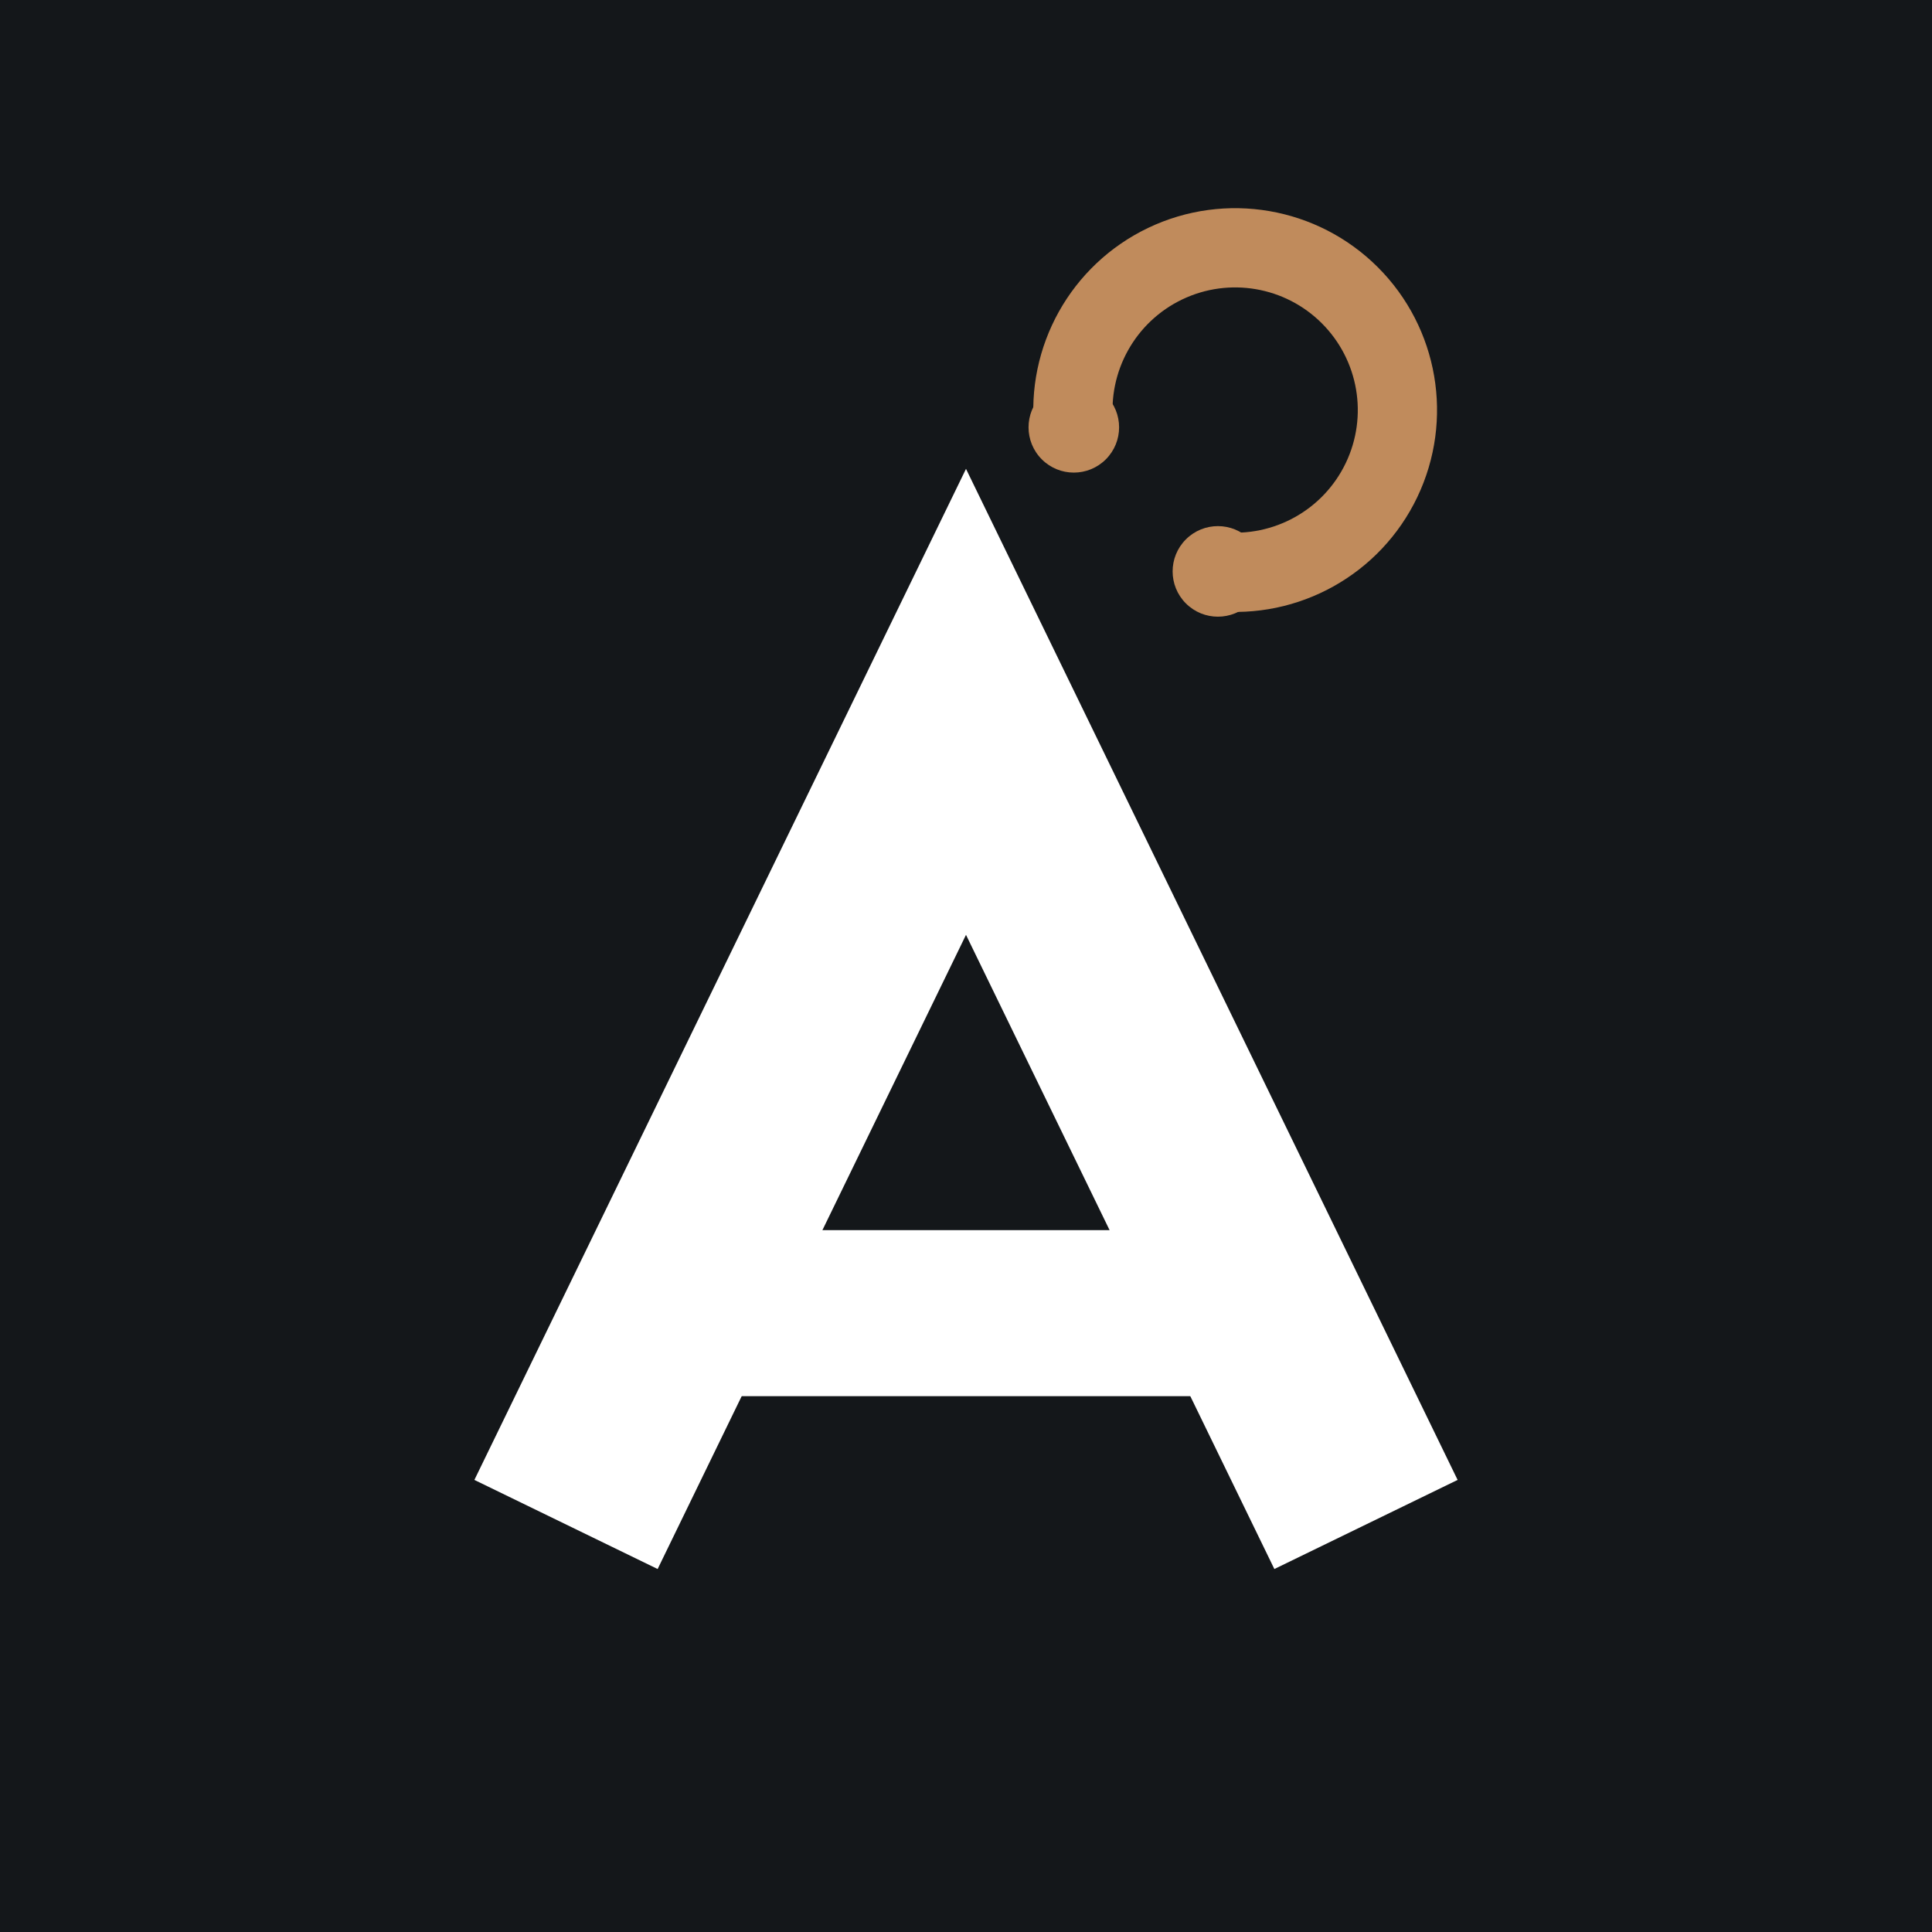
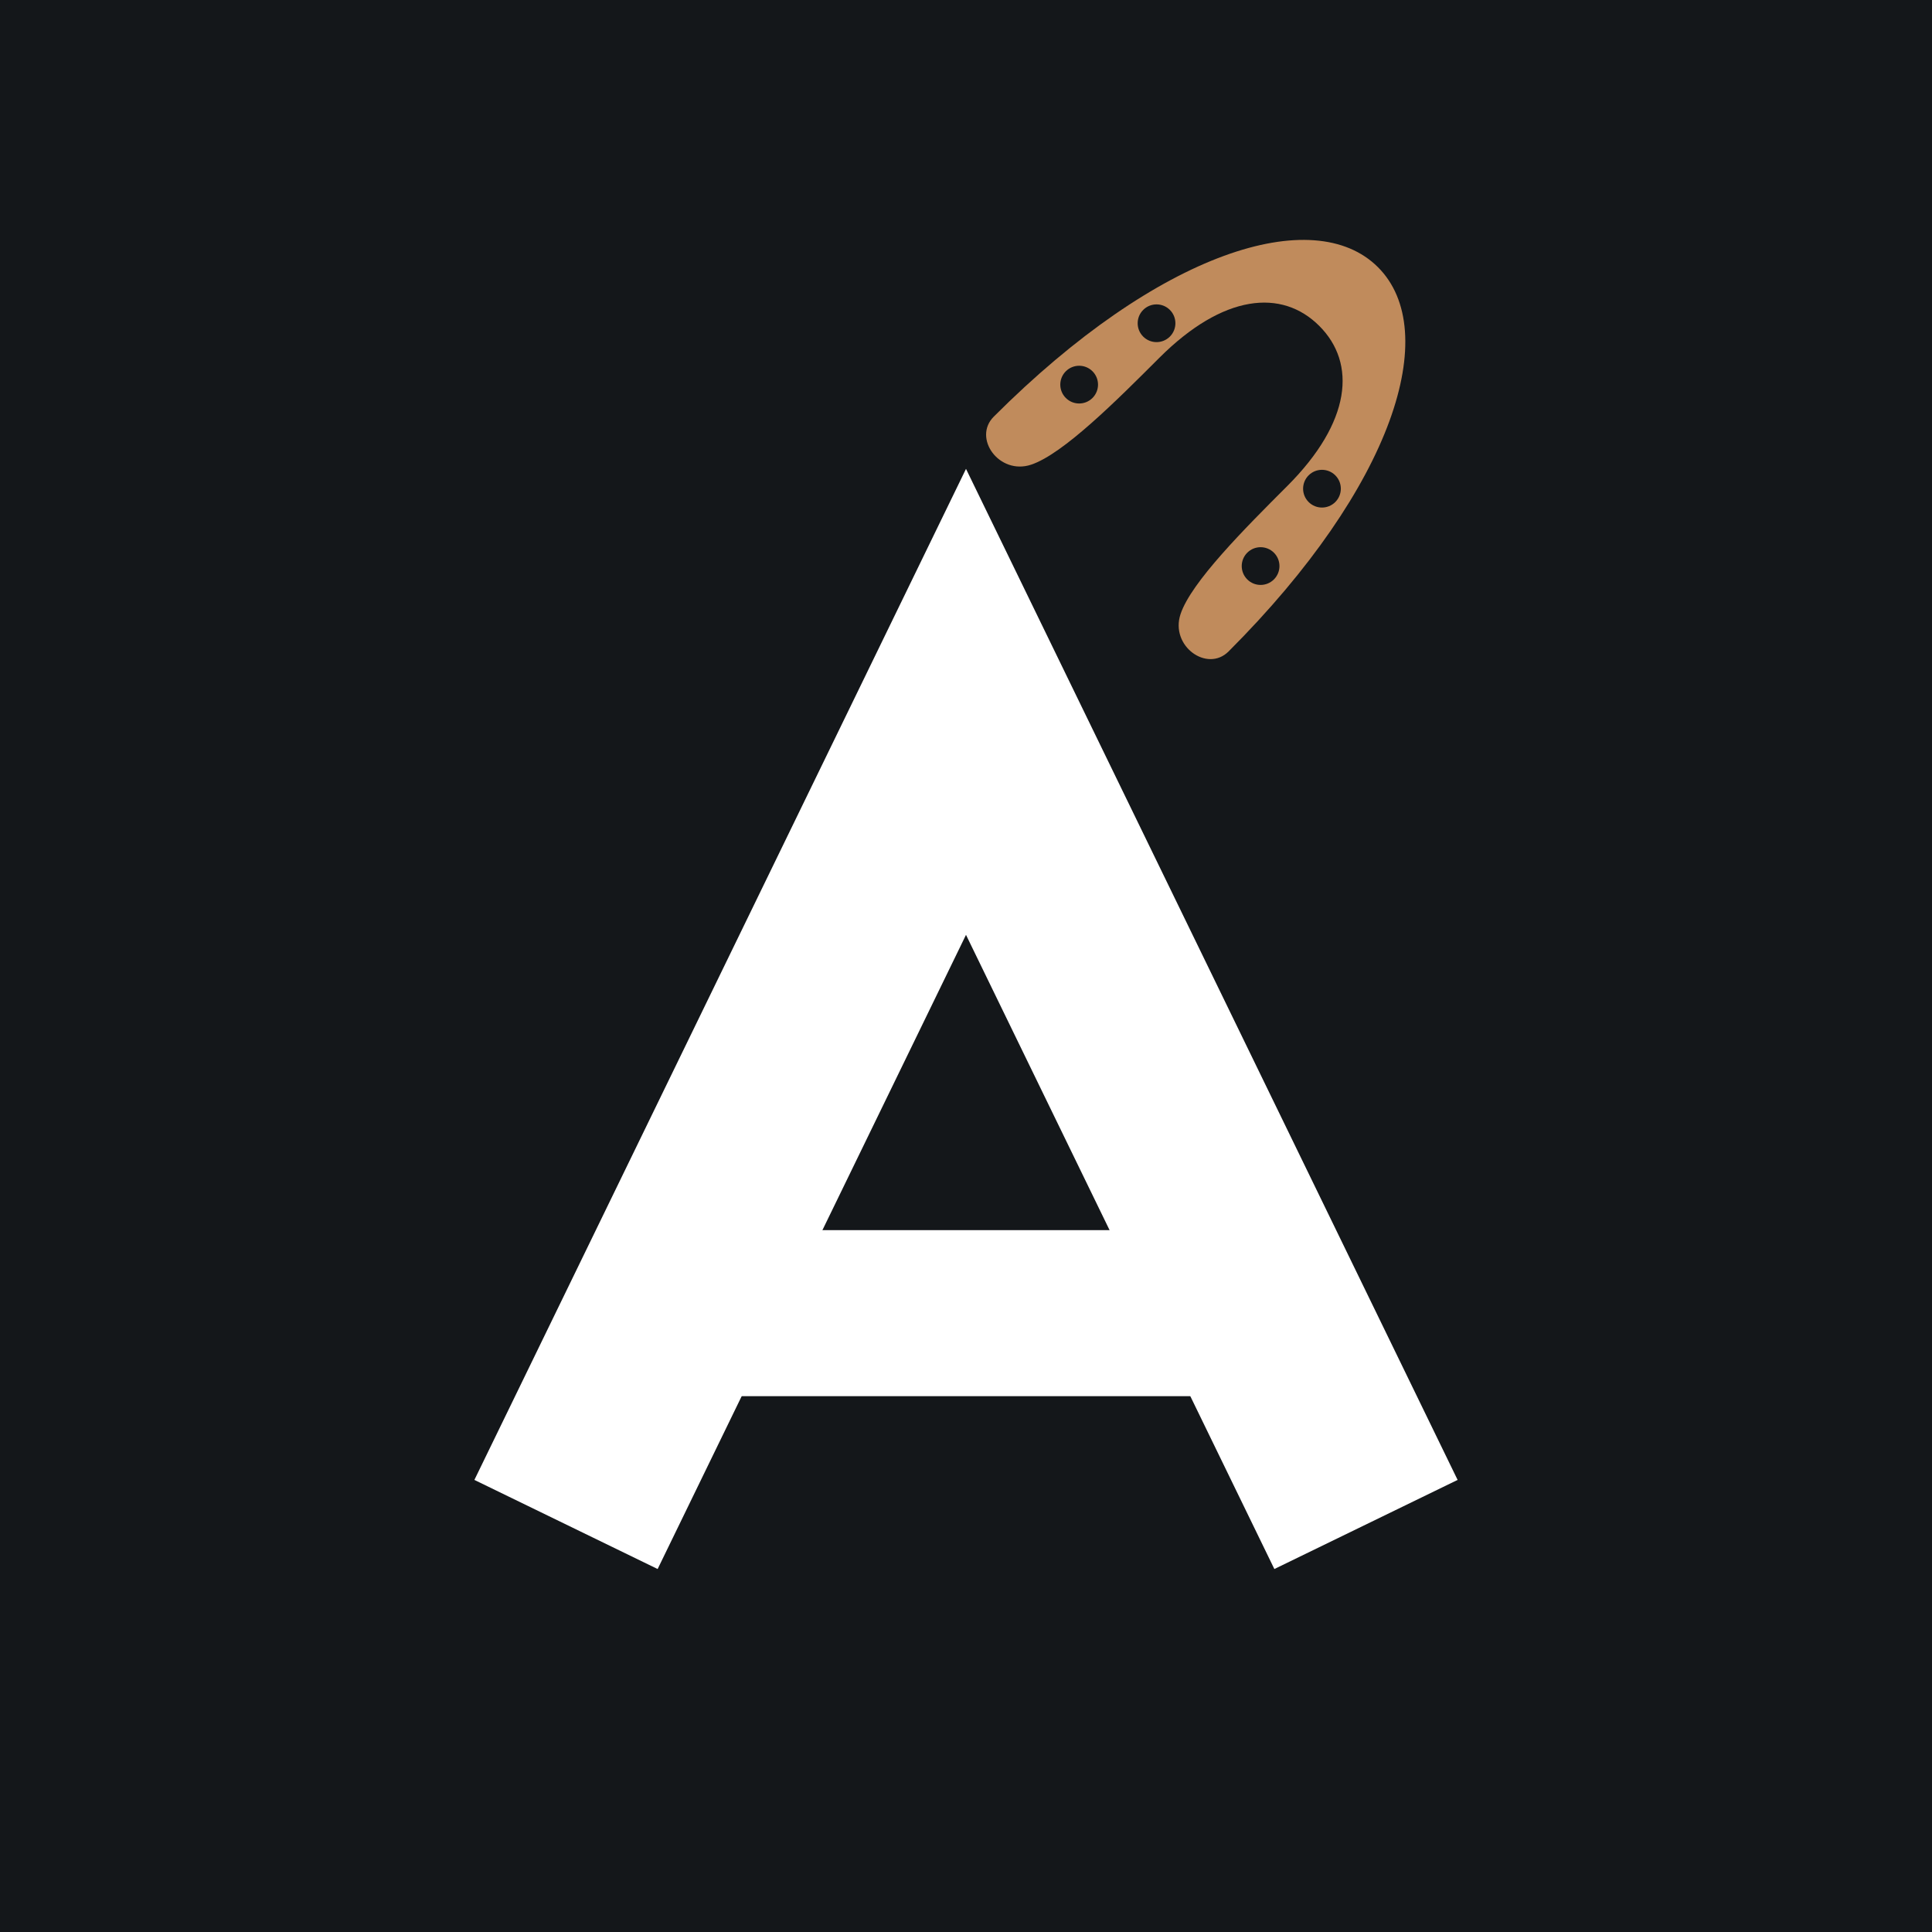
<svg xmlns="http://www.w3.org/2000/svg" viewBox="0 0 512 512" width="512" height="512">
  <rect width="512" height="512" fill="#14171A" />
  <path d="M150 404 L256 186 L362 404" fill="none" stroke="#FFFFFF" stroke-width="54" stroke-linejoin="miter" />
  <path d="M190 348 H322" stroke="#FFFFFF" stroke-width="44" />
  <g transform="translate(327,109) rotate(45)">
-     <path d="M-27,33 A43,43 0 1,1 27,33" fill="none" stroke="#C08B5C" stroke-width="21" stroke-linecap="round" />
-     <g fill="#C08B5C">
-       <circle cx="-27" cy="33" r="12" />
-       <circle cx="27" cy="33" r="12" />
+     <path d="M-44,46 C-44,-16 -24,-54 0,-54 C24,-54 44,-16 44,46 C44,54 32,56 28,48 C24,40 24,20 24,4 C24,-20 14,-32 0,-32 C-14,-32 -24,-20 -24,4 C-24,20 -24,40 -28,48 C-32,56 -44,54 -44,46 Z" fill="#C08B5C" />
+     <g fill="#14171A">
+       <circle cx="-34" cy="24" r="5" />
+       <circle cx="-31" cy="-2" r="5" />
+       <circle cx="34" cy="24" r="5" />
+       <circle cx="31" cy="-2" r="5" />
    </g>
  </g>
</svg>
